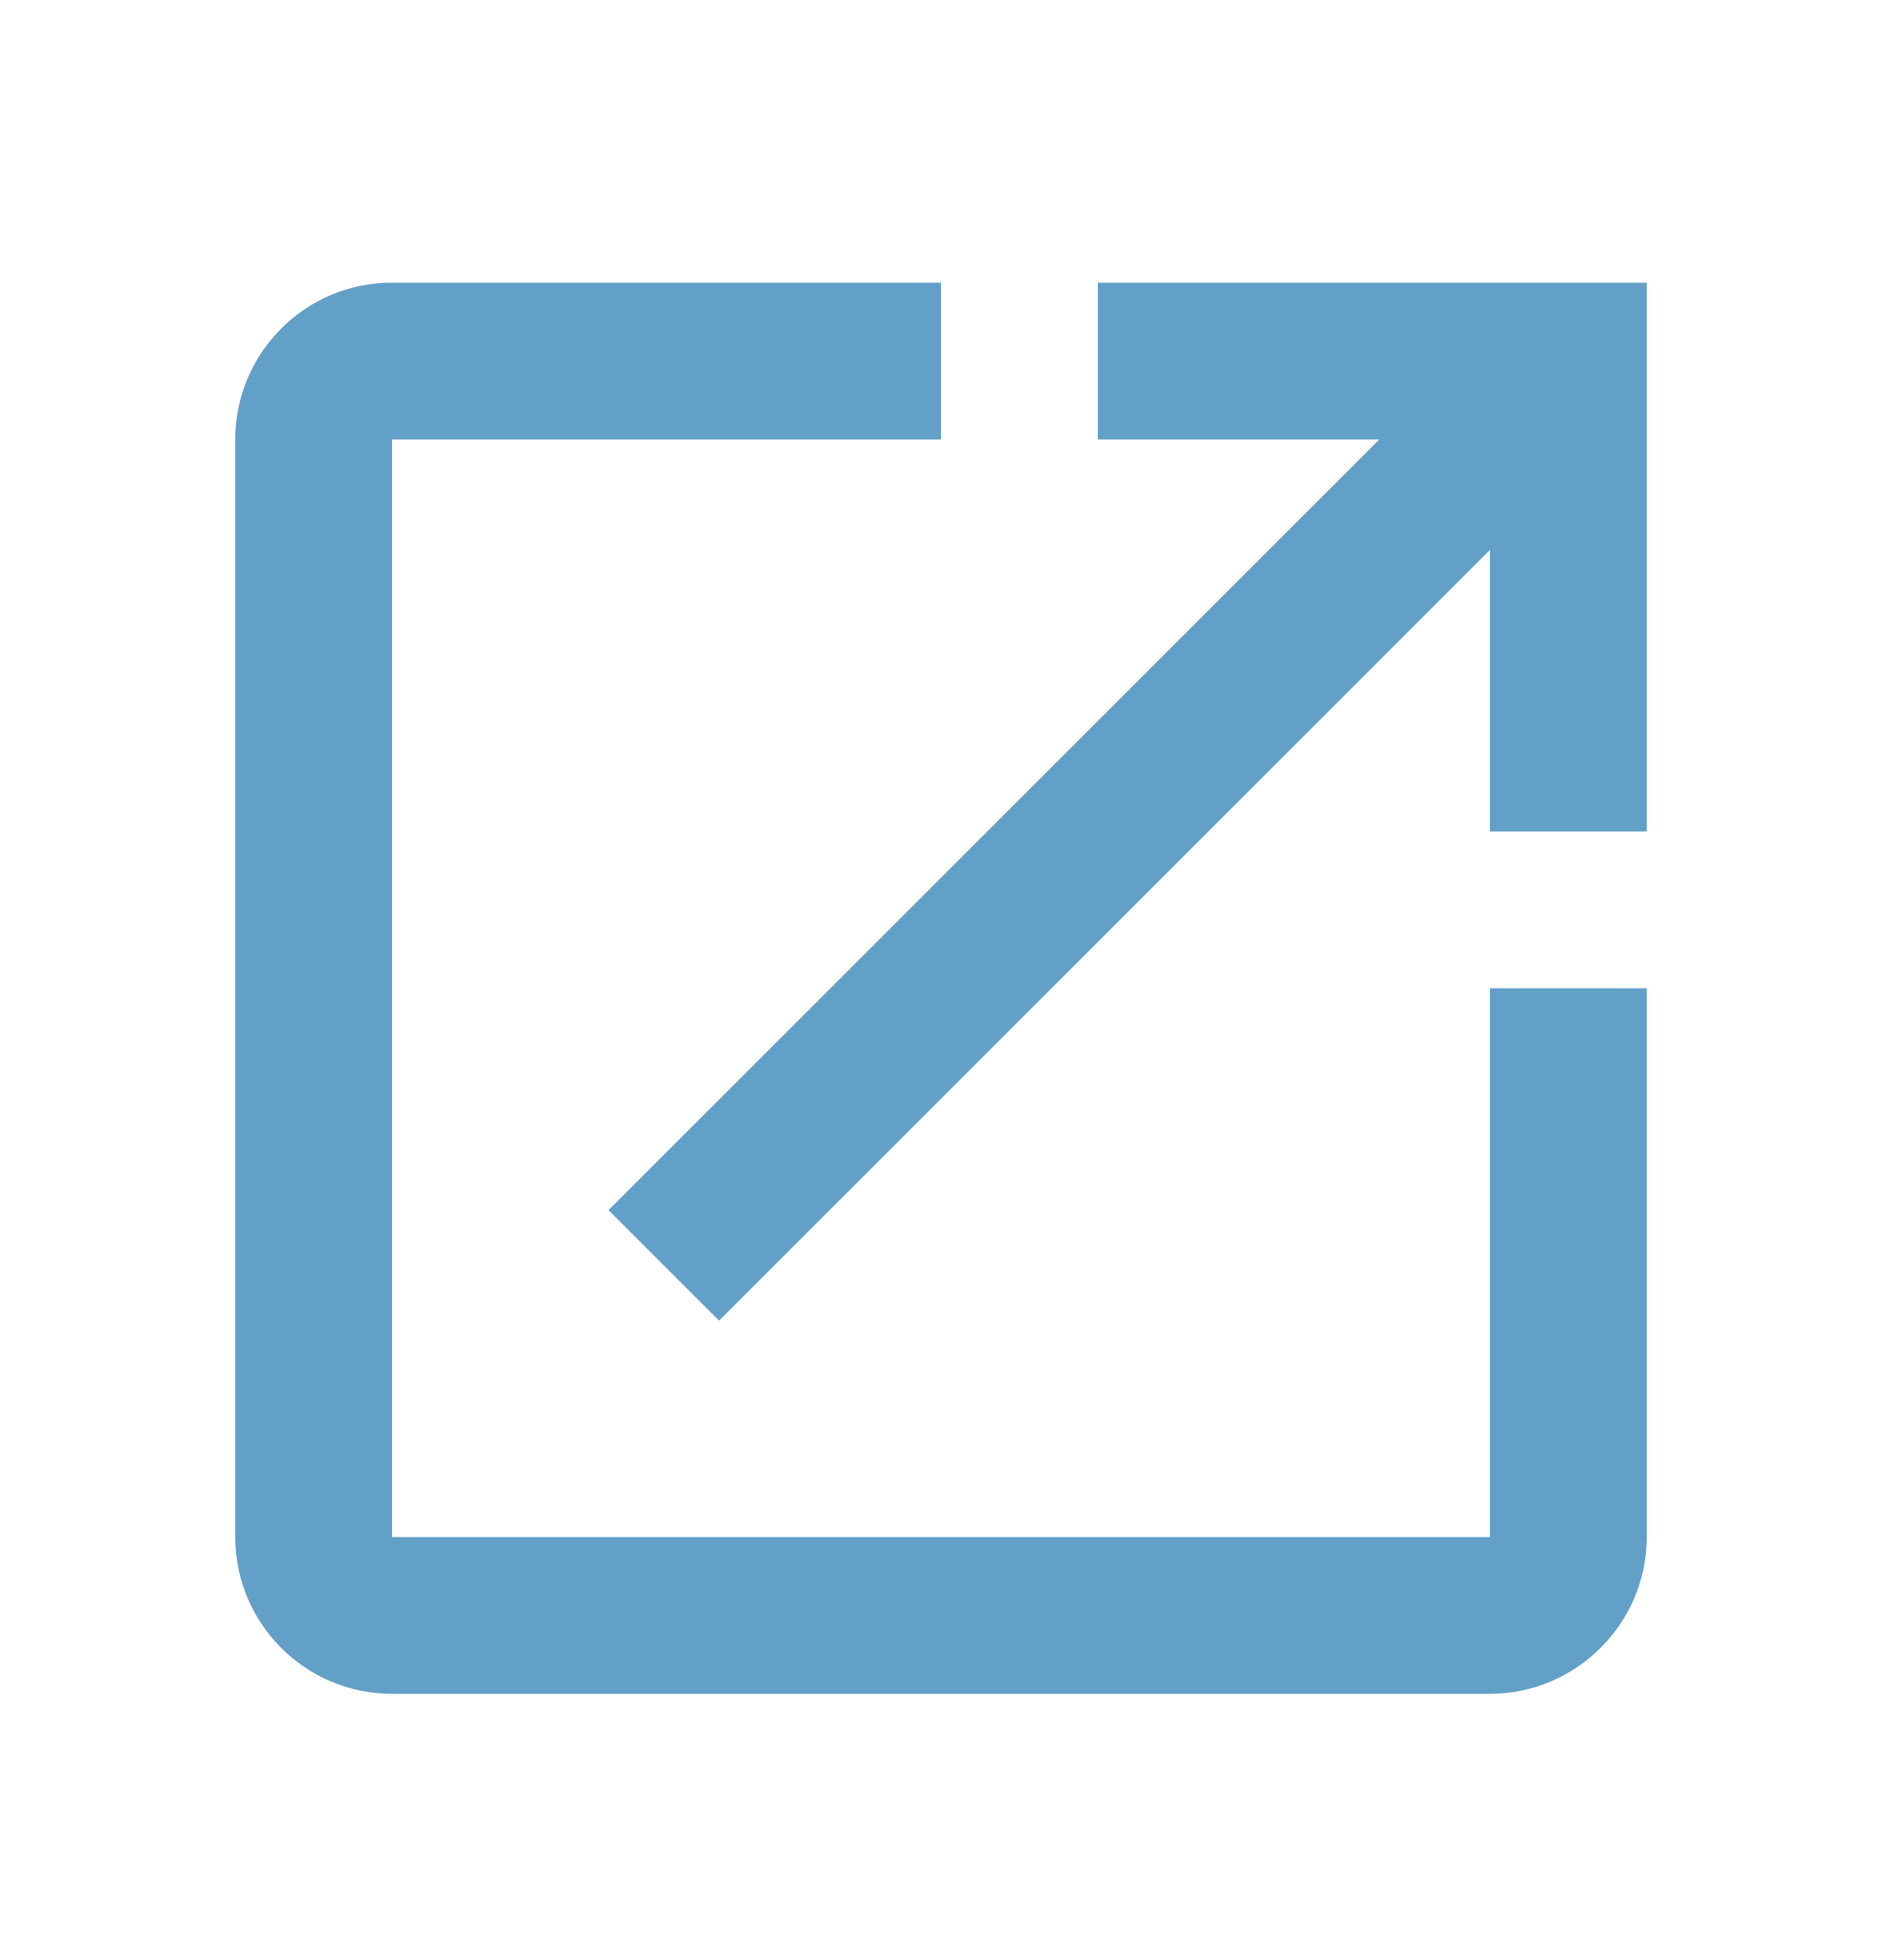
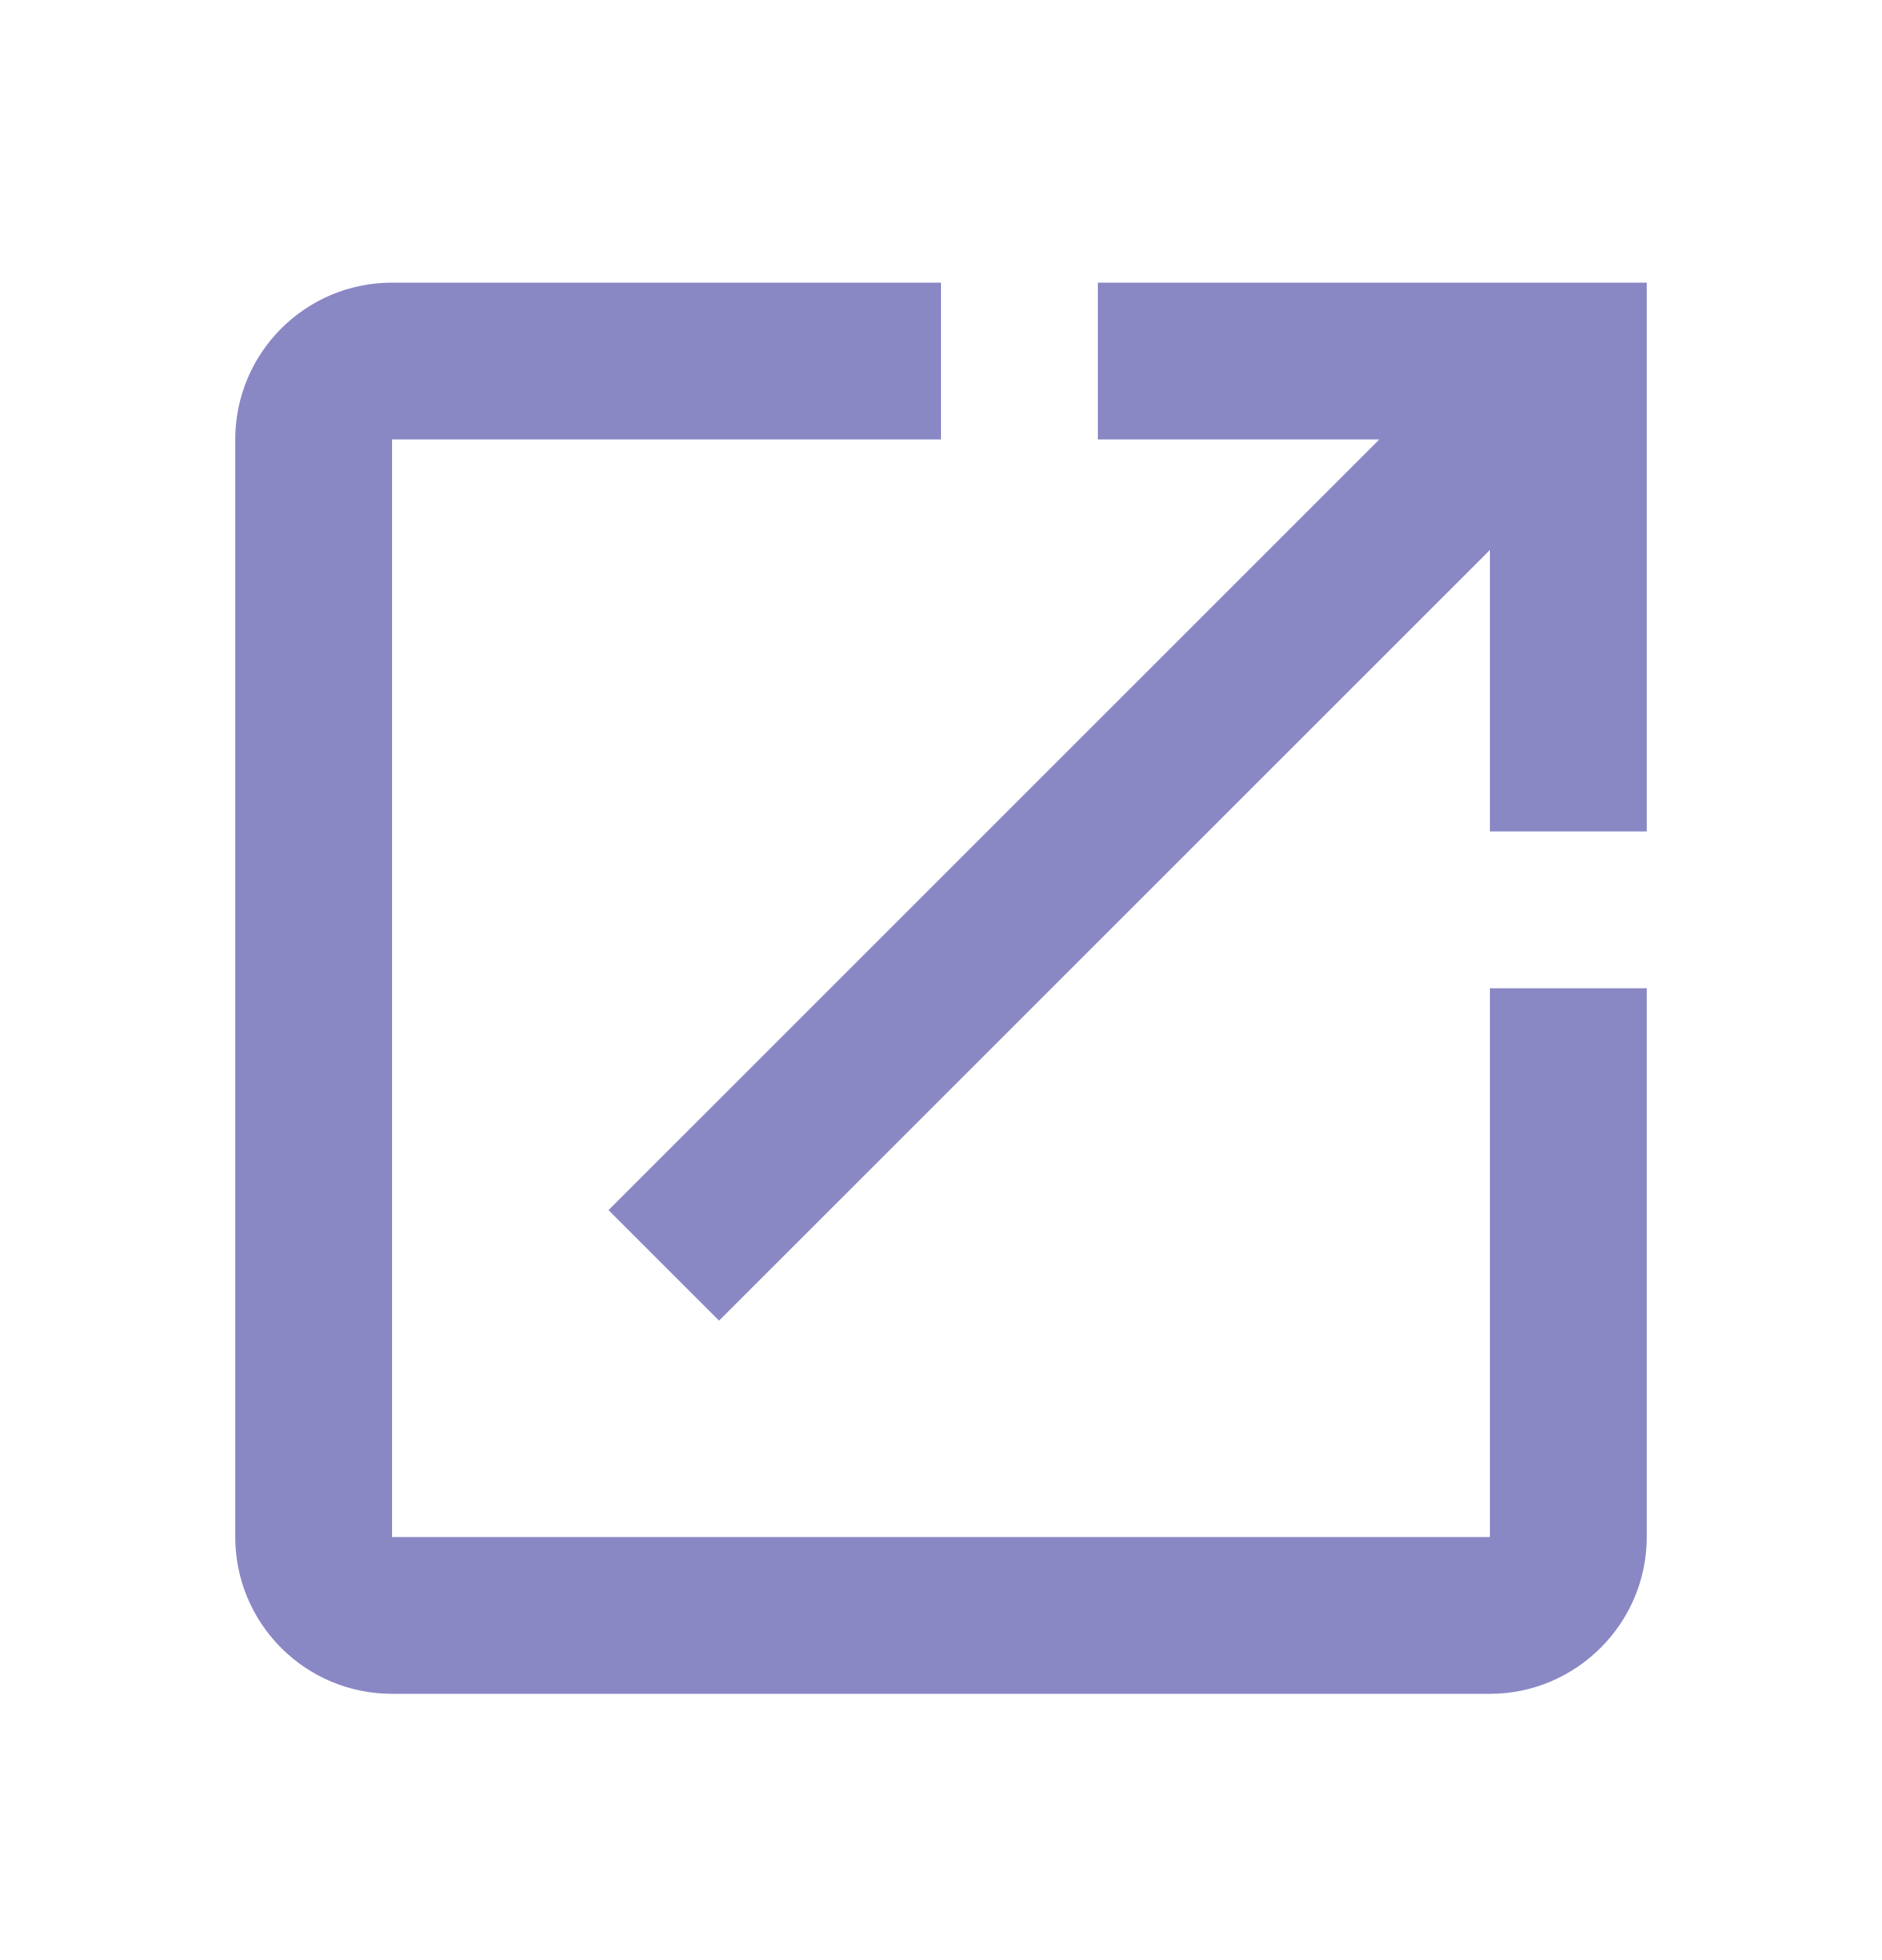
- <svg xmlns="http://www.w3.org/2000/svg" width="24" height="25" viewBox="0 0 24 25">
-   <g fill="none" fill-rule="evenodd">
-     <path d="M0 0L24 0 24 24 0 24z" transform="translate(0 .605)" />
-     <path fill="#63A0C7" d="M19 19H5V5h7V3H5c-1.11 0-2 .9-2 2v14c0 1.1.89 2 2 2h14c1.1 0 2-.9 2-2v-7h-2v7zM14 3v2h3.59l-9.83 9.83 1.41 1.41L19 6.41V10h2V3h-7z" transform="translate(0 .605)" />
+ <svg xmlns="http://www.w3.org/2000/svg" width="24px" height="25px" viewBox="0 0 24 25" version="1.1">
+   <defs>
+     <filter id="filter-1">
+       <feColorMatrix in="SourceGraphic" type="matrix" values="0 0 0 0 0.255 0 0 0 0 0.247 0 0 0 0 0.553 0 0 0 1 0" />
+     </filter>
+   </defs>
+   <g id="Page-1" stroke="none" stroke-width="1" fill="none" fill-rule="evenodd">
+     <g filter="url(#filter-1)" id="ic-link-external">
+       <g>
+         <polygon id="Path" points="0 0.605 24 0.605 24 24.605 0 24.605" />
+         <path d="M19,19.605 L5,19.605 L5,5.605 L12,5.605 L12,3.605 L5,3.605 C3.89,3.605 3,4.505 3,5.605 L3,19.605 C3,20.705 3.89,21.605 5,21.605 L19,21.605 C20.1,21.605 21,20.705 21,19.605 L21,12.605 L19,12.605 L19,19.605 Z M14,3.605 L14,5.605 L17.59,5.605 L7.76,15.435 L9.17,16.845 L19,7.015 L19,10.605 L21,10.605 L21,3.605 L14,3.605 Z" id="Shape" fill="#63A0C7" fill-rule="nonzero" />
+       </g>
+     </g>
  </g>
</svg>
